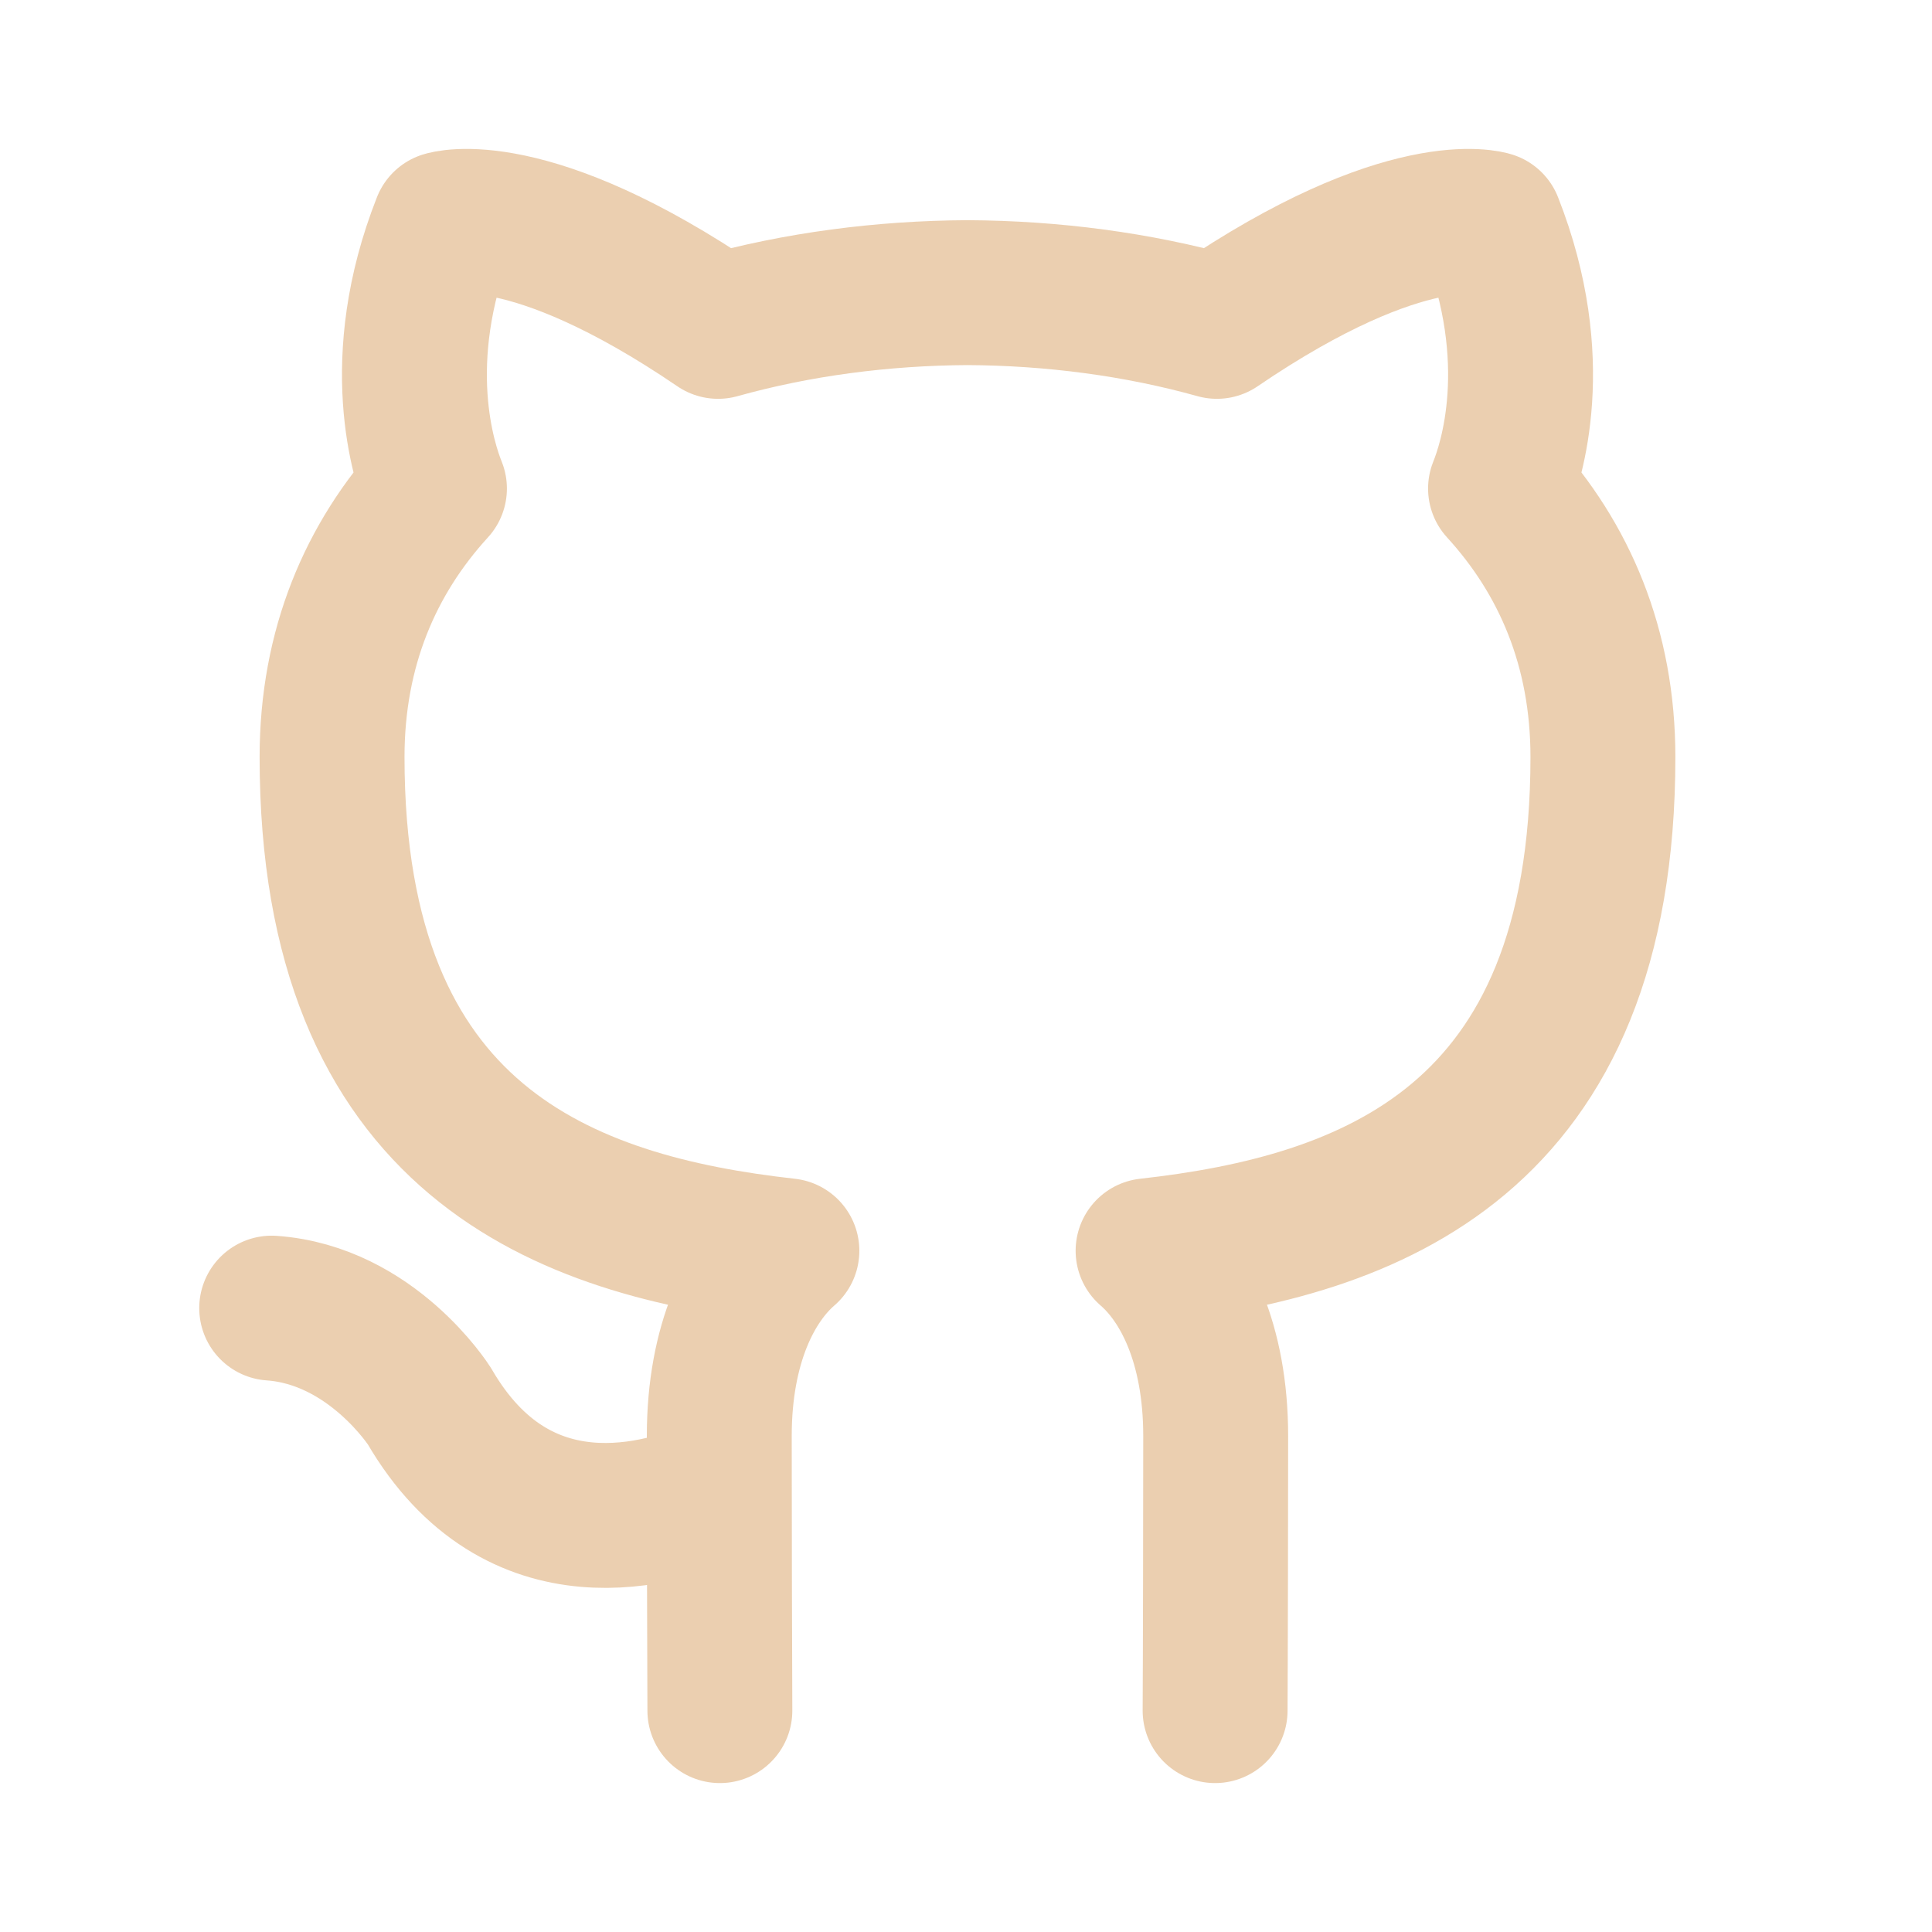
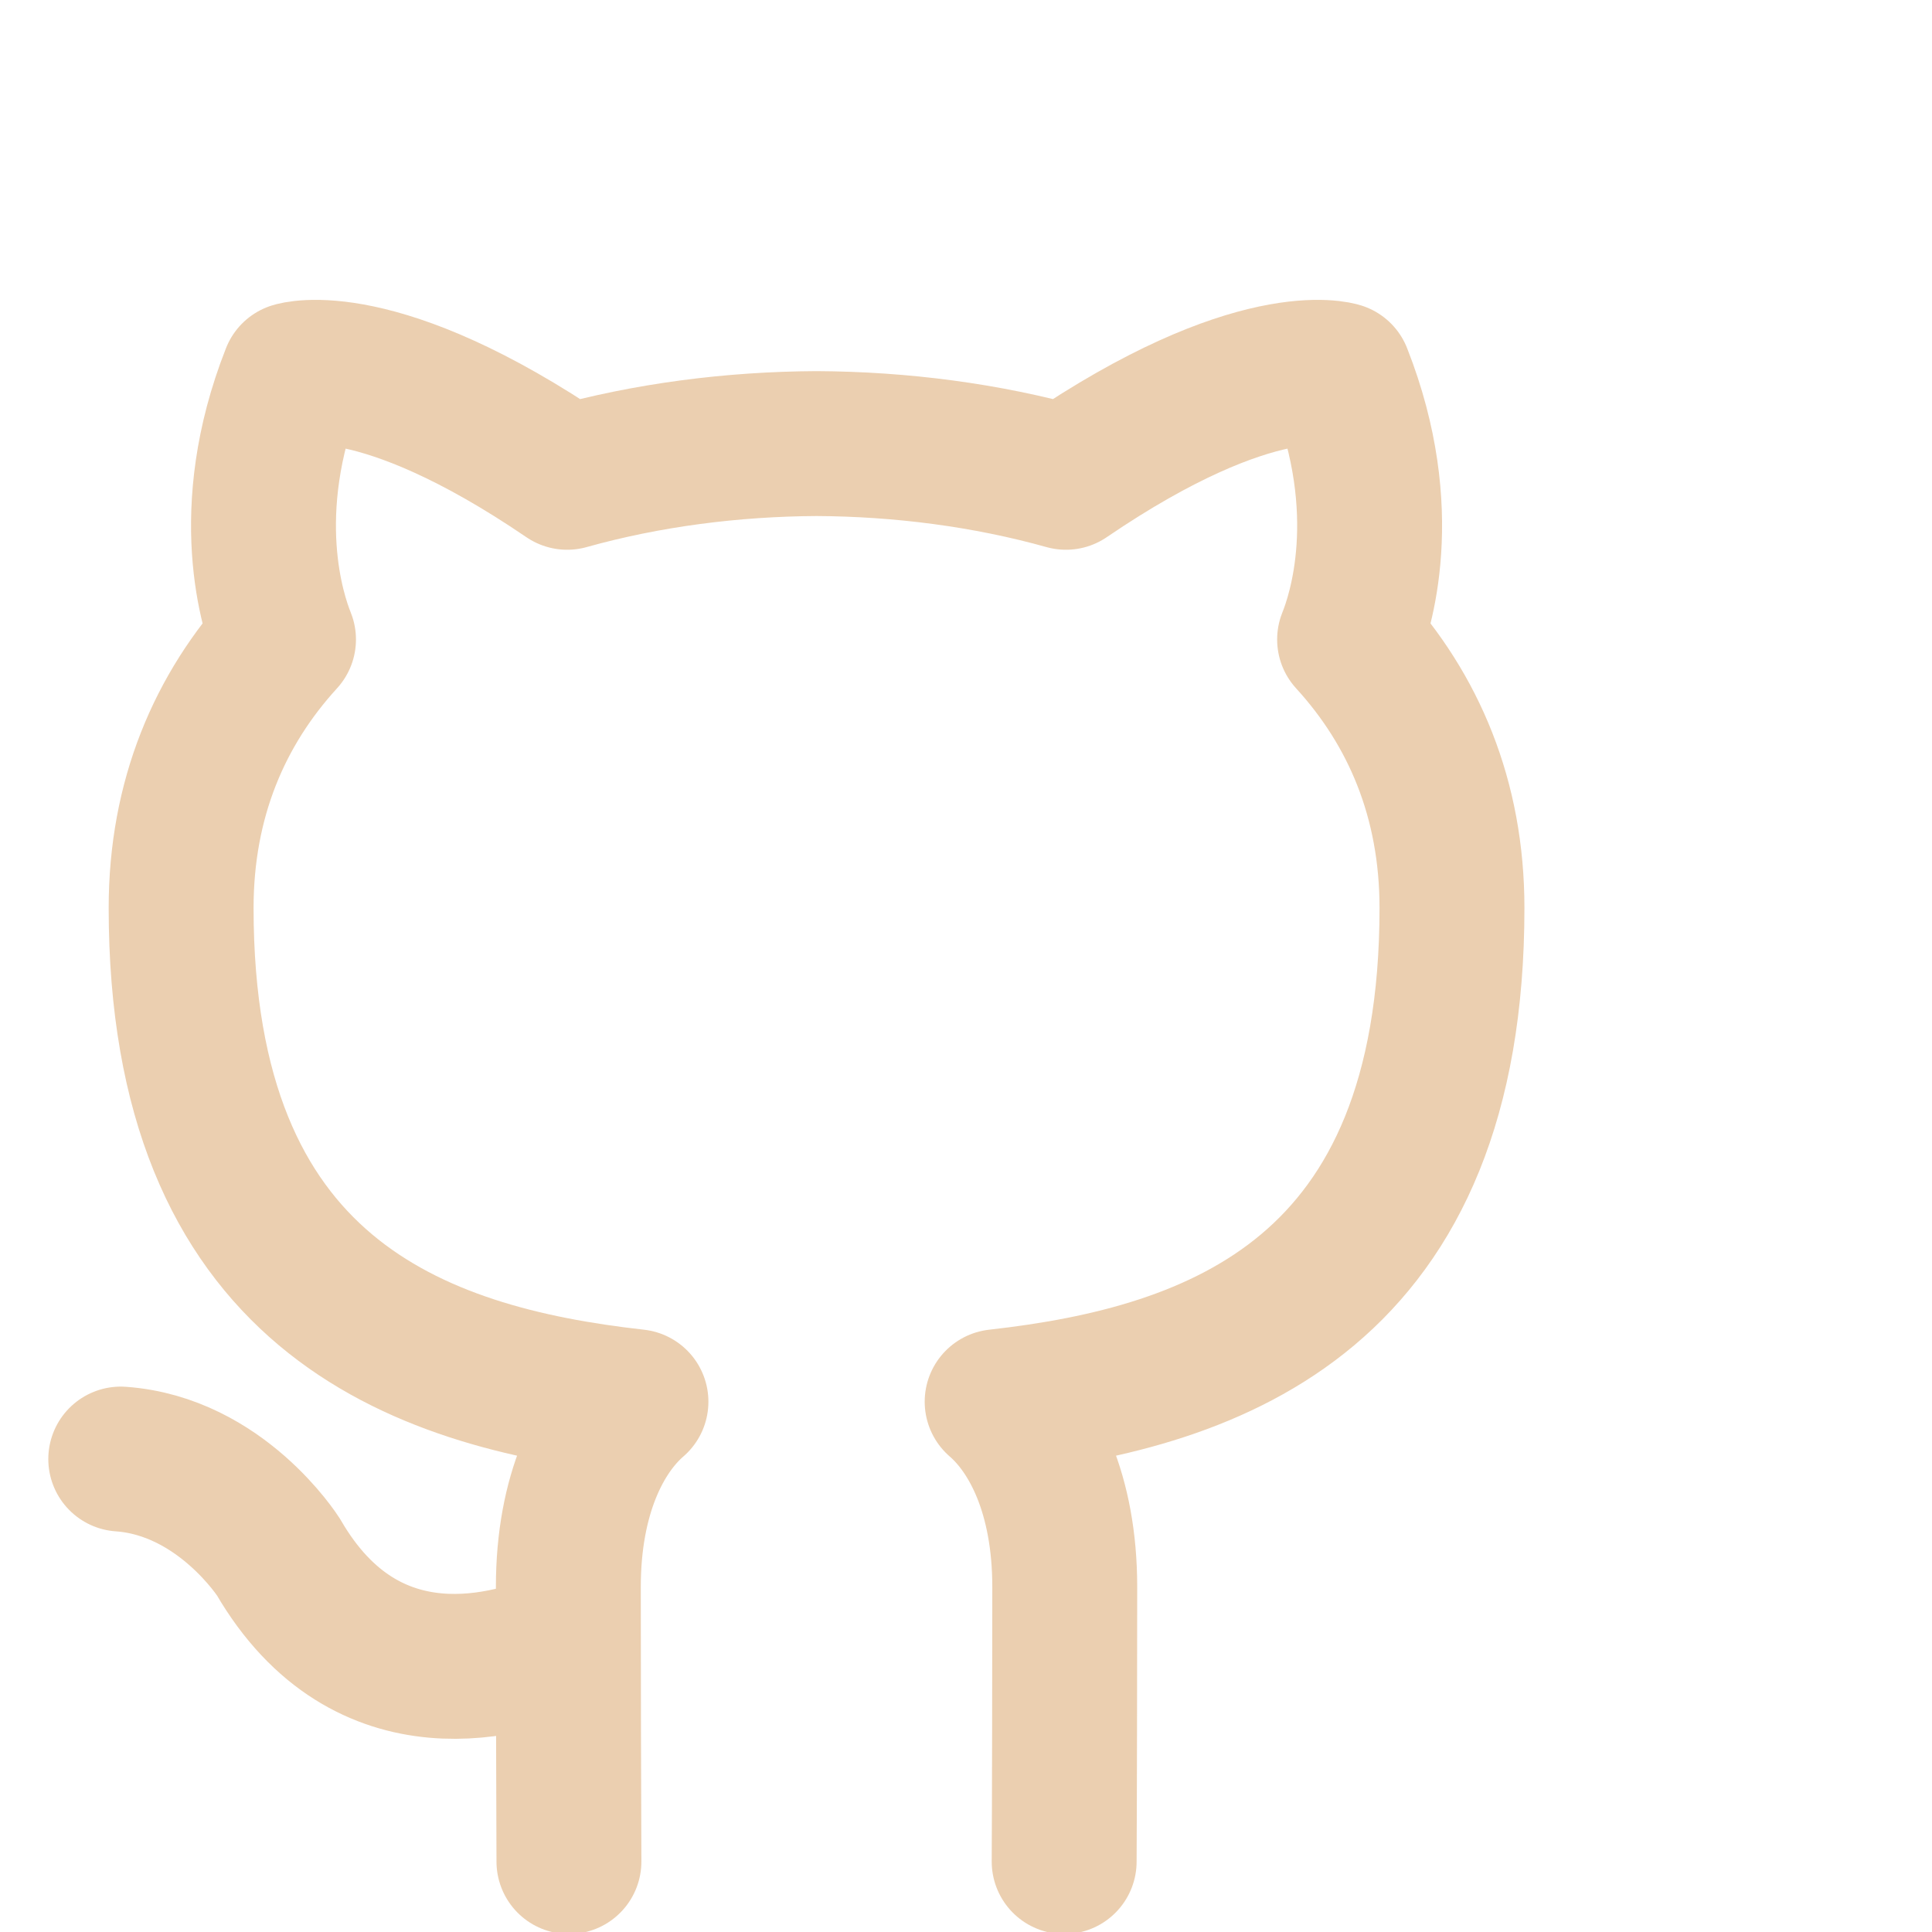
- <svg xmlns="http://www.w3.org/2000/svg" width="25px" height="25px" viewBox="0 0 192 192" fill="none" stroke="#000000">
+ <svg xmlns="http://www.w3.org/2000/svg" width="25px" height="25px" viewBox="15 -15 192 192" fill="none" stroke="#000000">
  <g id="SVGRepo_bgCarrier" stroke-width="0" />
  <g id="SVGRepo_tracerCarrier" stroke-linecap="round" stroke-linejoin="round" stroke="#CCCCCC" stroke-width="0.768" />
  <g id="SVGRepo_iconCarrier">
    <path stroke="#ebcfb0" stroke-linecap="round" stroke-linejoin="round" stroke-width="14.4" d="M120.755 170c.03-4.669.059-20.874.059-27.29 0-9.272-3.167-15.339-6.719-18.41 22.051-2.464 45.201-10.863 45.201-49.067 0-10.855-3.824-19.735-10.175-26.683 1.017-2.516 4.413-12.63-.987-26.32 0 0-8.296-2.672-27.202 10.204-7.912-2.213-16.371-3.308-24.784-3.352-8.414.044-16.872 1.14-24.785 3.352C52.457 19.558 44.162 22.23 44.162 22.23c-5.4 13.69-2.004 23.804-.987 26.32C36.824 55.498 33 64.378 33 75.233c0 38.204 23.149 46.603 45.2 49.067-3.551 3.071-6.719 9.138-6.719 18.41 0 6.416.03 22.621.059 27.29M27 130c9.939.703 15.67 9.735 15.67 9.735 8.834 15.199 23.178 10.803 28.815 8.265" />
  </g>
</svg>
